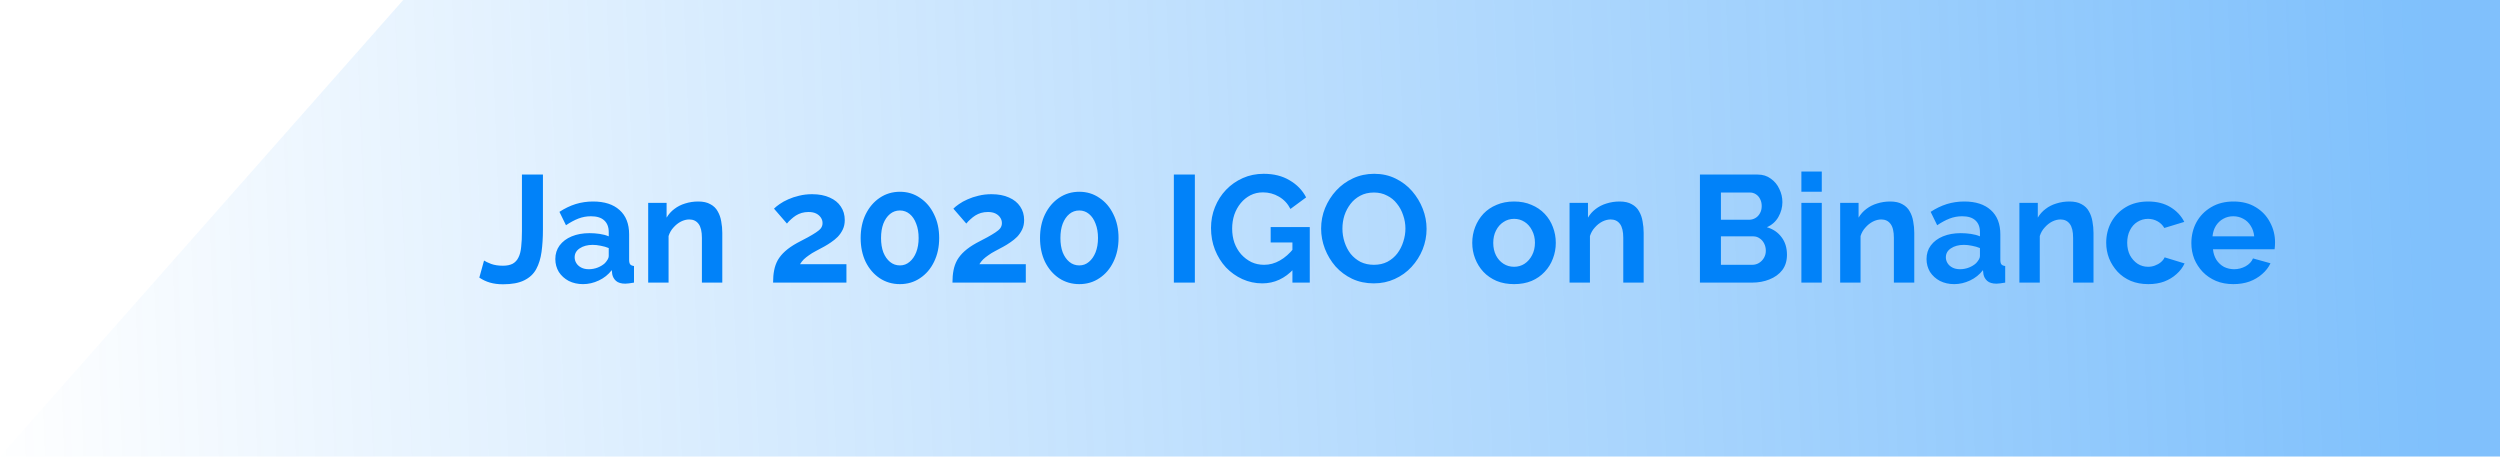
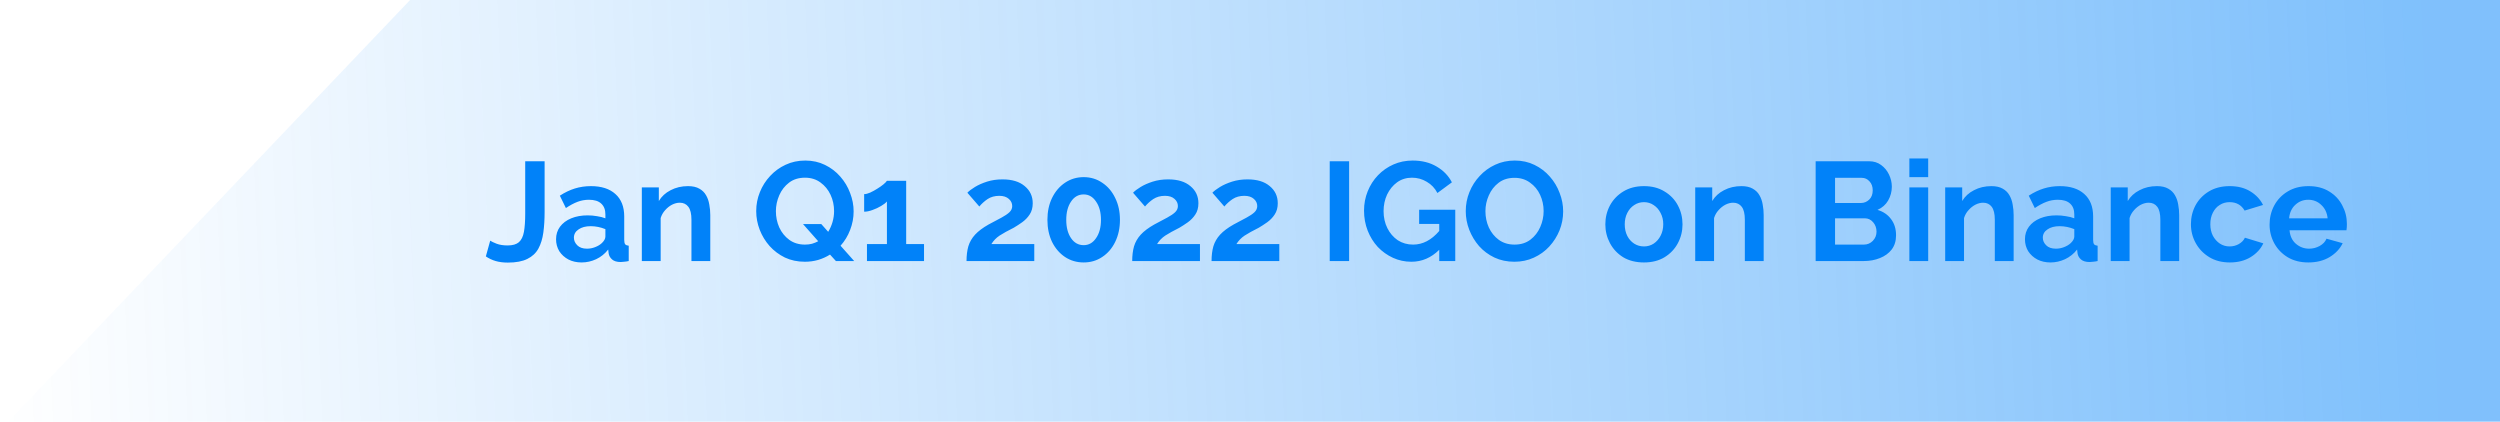
- <svg xmlns="http://www.w3.org/2000/svg" width="230" height="42" viewBox="0 0 230 42" fill="none">
-   <path d="M37.097 0H230V42H0L37.097 0Z" fill="url(#paint0_linear_18_15)" fill-opacity="0.5" />
-   <path d="M44.532 23.97C44.653 24.054 44.868 24.157 45.176 24.278C45.484 24.39 45.848 24.446 46.268 24.446C46.632 24.446 46.931 24.385 47.164 24.264C47.397 24.133 47.575 23.942 47.696 23.69C47.827 23.438 47.911 23.111 47.948 22.71C47.995 22.309 48.018 21.828 48.018 21.268V16.06H49.95V21.114C49.95 21.861 49.908 22.542 49.824 23.158C49.74 23.774 49.577 24.306 49.334 24.754C49.091 25.202 48.723 25.547 48.228 25.79C47.743 26.033 47.094 26.154 46.282 26.154C45.834 26.154 45.433 26.103 45.078 26C44.723 25.897 44.397 25.743 44.098 25.538L44.532 23.97ZM51.09 23.83C51.09 23.354 51.221 22.939 51.482 22.584C51.753 22.22 52.126 21.94 52.602 21.744C53.078 21.548 53.624 21.45 54.24 21.45C54.548 21.45 54.861 21.473 55.178 21.52C55.496 21.567 55.771 21.641 56.004 21.744V21.352C56.004 20.885 55.864 20.526 55.584 20.274C55.314 20.022 54.908 19.896 54.366 19.896C53.965 19.896 53.582 19.966 53.218 20.106C52.854 20.246 52.472 20.451 52.07 20.722L51.468 19.49C51.954 19.173 52.448 18.935 52.952 18.776C53.466 18.617 54.002 18.538 54.562 18.538C55.608 18.538 56.42 18.799 56.998 19.322C57.586 19.845 57.88 20.591 57.88 21.562V23.9C57.88 24.096 57.913 24.236 57.978 24.32C58.053 24.404 58.17 24.455 58.328 24.474V26C58.16 26.028 58.006 26.051 57.866 26.07C57.736 26.089 57.624 26.098 57.53 26.098C57.157 26.098 56.872 26.014 56.676 25.846C56.49 25.678 56.373 25.473 56.326 25.23L56.284 24.852C55.967 25.263 55.57 25.58 55.094 25.804C54.618 26.028 54.133 26.14 53.638 26.14C53.153 26.14 52.714 26.042 52.322 25.846C51.94 25.641 51.636 25.365 51.412 25.02C51.198 24.665 51.09 24.269 51.09 23.83ZM55.654 24.208C55.757 24.096 55.841 23.984 55.906 23.872C55.972 23.76 56.004 23.657 56.004 23.564V22.822C55.78 22.729 55.538 22.659 55.276 22.612C55.015 22.556 54.768 22.528 54.534 22.528C54.049 22.528 53.648 22.635 53.33 22.85C53.022 23.055 52.868 23.331 52.868 23.676C52.868 23.863 52.92 24.04 53.022 24.208C53.125 24.376 53.274 24.511 53.47 24.614C53.666 24.717 53.9 24.768 54.17 24.768C54.45 24.768 54.726 24.717 54.996 24.614C55.267 24.502 55.486 24.367 55.654 24.208ZM66.451 26H64.575V21.884C64.575 21.296 64.473 20.867 64.267 20.596C64.062 20.325 63.777 20.19 63.413 20.19C63.161 20.19 62.905 20.255 62.643 20.386C62.391 20.517 62.163 20.699 61.957 20.932C61.752 21.156 61.603 21.417 61.509 21.716V26H59.633V18.664H61.327V20.022C61.514 19.705 61.752 19.439 62.041 19.224C62.331 19 62.662 18.832 63.035 18.72C63.418 18.599 63.819 18.538 64.239 18.538C64.697 18.538 65.07 18.622 65.359 18.79C65.658 18.949 65.882 19.168 66.031 19.448C66.19 19.719 66.297 20.027 66.353 20.372C66.419 20.717 66.451 21.067 66.451 21.422V26ZM71.124 26C71.124 25.58 71.156 25.202 71.222 24.866C71.287 24.53 71.399 24.217 71.558 23.928C71.726 23.639 71.95 23.368 72.23 23.116C72.519 22.855 72.883 22.603 73.322 22.36C73.704 22.155 74.04 21.977 74.33 21.828C74.619 21.669 74.862 21.525 75.058 21.394C75.263 21.263 75.417 21.133 75.52 21.002C75.623 20.862 75.674 20.703 75.674 20.526C75.674 20.339 75.623 20.171 75.52 20.022C75.417 19.863 75.272 19.737 75.086 19.644C74.899 19.551 74.666 19.504 74.386 19.504C74.162 19.504 73.952 19.532 73.756 19.588C73.569 19.644 73.392 19.723 73.224 19.826C73.065 19.929 72.916 20.045 72.776 20.176C72.636 20.297 72.51 20.428 72.398 20.568L71.208 19.196C71.338 19.065 71.511 18.925 71.726 18.776C71.95 18.617 72.211 18.473 72.51 18.342C72.818 18.202 73.154 18.09 73.518 18.006C73.891 17.913 74.288 17.866 74.708 17.866C75.343 17.866 75.884 17.969 76.332 18.174C76.78 18.37 77.121 18.645 77.354 19C77.597 19.355 77.718 19.77 77.718 20.246C77.718 20.573 77.657 20.862 77.536 21.114C77.415 21.366 77.26 21.59 77.074 21.786C76.887 21.973 76.682 22.141 76.458 22.29C76.243 22.439 76.033 22.57 75.828 22.682C75.538 22.831 75.277 22.971 75.044 23.102C74.811 23.223 74.605 23.349 74.428 23.48C74.251 23.601 74.092 23.727 73.952 23.858C73.821 23.989 73.704 24.138 73.602 24.306H77.872V26H71.124ZM86.404 21.898C86.404 22.719 86.246 23.452 85.928 24.096C85.62 24.731 85.191 25.23 84.64 25.594C84.099 25.958 83.483 26.14 82.792 26.14C82.102 26.14 81.481 25.958 80.93 25.594C80.389 25.23 79.96 24.731 79.642 24.096C79.334 23.452 79.18 22.719 79.18 21.898C79.18 21.077 79.334 20.349 79.642 19.714C79.96 19.07 80.389 18.566 80.93 18.202C81.481 17.829 82.102 17.642 82.792 17.642C83.483 17.642 84.099 17.829 84.64 18.202C85.191 18.566 85.62 19.07 85.928 19.714C86.246 20.349 86.404 21.077 86.404 21.898ZM84.514 21.898C84.514 21.394 84.439 20.955 84.29 20.582C84.15 20.199 83.95 19.901 83.688 19.686C83.427 19.471 83.128 19.364 82.792 19.364C82.447 19.364 82.144 19.471 81.882 19.686C81.621 19.901 81.415 20.199 81.266 20.582C81.126 20.955 81.056 21.394 81.056 21.898C81.056 22.402 81.126 22.841 81.266 23.214C81.415 23.587 81.621 23.881 81.882 24.096C82.144 24.311 82.447 24.418 82.792 24.418C83.128 24.418 83.422 24.311 83.674 24.096C83.936 23.881 84.141 23.587 84.29 23.214C84.439 22.831 84.514 22.393 84.514 21.898ZM87.626 26C87.626 25.58 87.658 25.202 87.724 24.866C87.789 24.53 87.901 24.217 88.06 23.928C88.228 23.639 88.452 23.368 88.732 23.116C89.021 22.855 89.385 22.603 89.824 22.36C90.206 22.155 90.542 21.977 90.832 21.828C91.121 21.669 91.364 21.525 91.56 21.394C91.765 21.263 91.919 21.133 92.022 21.002C92.124 20.862 92.176 20.703 92.176 20.526C92.176 20.339 92.124 20.171 92.022 20.022C91.919 19.863 91.774 19.737 91.588 19.644C91.401 19.551 91.168 19.504 90.888 19.504C90.664 19.504 90.454 19.532 90.258 19.588C90.071 19.644 89.894 19.723 89.726 19.826C89.567 19.929 89.418 20.045 89.278 20.176C89.138 20.297 89.012 20.428 88.9 20.568L87.71 19.196C87.84 19.065 88.013 18.925 88.228 18.776C88.452 18.617 88.713 18.473 89.012 18.342C89.32 18.202 89.656 18.09 90.02 18.006C90.393 17.913 90.79 17.866 91.21 17.866C91.844 17.866 92.386 17.969 92.834 18.174C93.282 18.37 93.622 18.645 93.856 19C94.098 19.355 94.22 19.77 94.22 20.246C94.22 20.573 94.159 20.862 94.038 21.114C93.916 21.366 93.762 21.59 93.576 21.786C93.389 21.973 93.184 22.141 92.96 22.29C92.745 22.439 92.535 22.57 92.33 22.682C92.04 22.831 91.779 22.971 91.546 23.102C91.312 23.223 91.107 23.349 90.93 23.48C90.752 23.601 90.594 23.727 90.454 23.858C90.323 23.989 90.206 24.138 90.104 24.306H94.374V26H87.626ZM102.906 21.898C102.906 22.719 102.747 23.452 102.43 24.096C102.122 24.731 101.693 25.23 101.142 25.594C100.601 25.958 99.985 26.14 99.294 26.14C98.603 26.14 97.983 25.958 97.432 25.594C96.891 25.23 96.461 24.731 96.144 24.096C95.836 23.452 95.682 22.719 95.682 21.898C95.682 21.077 95.836 20.349 96.144 19.714C96.461 19.07 96.891 18.566 97.432 18.202C97.983 17.829 98.603 17.642 99.294 17.642C99.985 17.642 100.601 17.829 101.142 18.202C101.693 18.566 102.122 19.07 102.43 19.714C102.747 20.349 102.906 21.077 102.906 21.898ZM101.016 21.898C101.016 21.394 100.941 20.955 100.792 20.582C100.652 20.199 100.451 19.901 100.19 19.686C99.929 19.471 99.63 19.364 99.294 19.364C98.949 19.364 98.645 19.471 98.384 19.686C98.123 19.901 97.917 20.199 97.768 20.582C97.628 20.955 97.558 21.394 97.558 21.898C97.558 22.402 97.628 22.841 97.768 23.214C97.917 23.587 98.123 23.881 98.384 24.096C98.645 24.311 98.949 24.418 99.294 24.418C99.63 24.418 99.924 24.311 100.176 24.096C100.437 23.881 100.643 23.587 100.792 23.214C100.941 22.831 101.016 22.393 101.016 21.898ZM107.995 26V16.06H109.927V26H107.995ZM116.131 26.07C115.487 26.07 114.876 25.939 114.297 25.678C113.728 25.417 113.224 25.057 112.785 24.6C112.356 24.133 112.02 23.592 111.777 22.976C111.534 22.36 111.413 21.693 111.413 20.974C111.413 20.293 111.534 19.653 111.777 19.056C112.02 18.449 112.36 17.917 112.799 17.46C113.238 17.003 113.751 16.643 114.339 16.382C114.927 16.121 115.566 15.99 116.257 15.99C117.19 15.99 117.988 16.191 118.651 16.592C119.323 16.984 119.827 17.507 120.163 18.16L118.721 19.224C118.469 18.729 118.114 18.351 117.657 18.09C117.209 17.829 116.719 17.698 116.187 17.698C115.767 17.698 115.384 17.787 115.039 17.964C114.694 18.141 114.395 18.384 114.143 18.692C113.891 19 113.695 19.355 113.555 19.756C113.424 20.157 113.359 20.582 113.359 21.03C113.359 21.506 113.429 21.945 113.569 22.346C113.718 22.747 113.924 23.097 114.185 23.396C114.456 23.695 114.768 23.933 115.123 24.11C115.478 24.278 115.87 24.362 116.299 24.362C116.803 24.362 117.284 24.231 117.741 23.97C118.208 23.709 118.642 23.326 119.043 22.822V24.726C118.212 25.622 117.242 26.07 116.131 26.07ZM118.903 22.304H116.901V20.89H120.499V26H118.903V22.304ZM126.387 26.07C125.659 26.07 124.997 25.93 124.399 25.65C123.811 25.37 123.303 24.992 122.873 24.516C122.453 24.031 122.127 23.489 121.893 22.892C121.66 22.285 121.543 21.665 121.543 21.03C121.543 20.367 121.665 19.737 121.907 19.14C122.159 18.533 122.5 17.997 122.929 17.53C123.368 17.054 123.881 16.681 124.469 16.41C125.067 16.13 125.72 15.99 126.429 15.99C127.148 15.99 127.801 16.135 128.389 16.424C128.987 16.713 129.495 17.101 129.915 17.586C130.335 18.071 130.662 18.613 130.895 19.21C131.129 19.807 131.245 20.423 131.245 21.058C131.245 21.711 131.124 22.341 130.881 22.948C130.639 23.545 130.298 24.082 129.859 24.558C129.43 25.025 128.917 25.393 128.319 25.664C127.731 25.935 127.087 26.07 126.387 26.07ZM123.503 21.03C123.503 21.459 123.569 21.875 123.699 22.276C123.83 22.677 124.017 23.037 124.259 23.354C124.511 23.662 124.815 23.909 125.169 24.096C125.533 24.273 125.944 24.362 126.401 24.362C126.868 24.362 127.283 24.269 127.647 24.082C128.011 23.886 128.315 23.629 128.557 23.312C128.8 22.985 128.982 22.626 129.103 22.234C129.234 21.833 129.299 21.431 129.299 21.03C129.299 20.601 129.229 20.19 129.089 19.798C128.959 19.397 128.767 19.042 128.515 18.734C128.273 18.417 127.969 18.169 127.605 17.992C127.251 17.805 126.849 17.712 126.401 17.712C125.925 17.712 125.505 17.81 125.141 18.006C124.787 18.193 124.488 18.445 124.245 18.762C124.003 19.079 123.816 19.434 123.685 19.826C123.564 20.218 123.503 20.619 123.503 21.03ZM139.297 26.14C138.699 26.14 138.163 26.042 137.687 25.846C137.211 25.641 136.805 25.361 136.469 25.006C136.142 24.651 135.89 24.245 135.713 23.788C135.535 23.331 135.447 22.85 135.447 22.346C135.447 21.833 135.535 21.347 135.713 20.89C135.89 20.433 136.142 20.027 136.469 19.672C136.805 19.317 137.211 19.042 137.687 18.846C138.163 18.641 138.699 18.538 139.297 18.538C139.894 18.538 140.426 18.641 140.893 18.846C141.369 19.042 141.775 19.317 142.111 19.672C142.447 20.027 142.699 20.433 142.867 20.89C143.044 21.347 143.133 21.833 143.133 22.346C143.133 22.85 143.044 23.331 142.867 23.788C142.699 24.245 142.447 24.651 142.111 25.006C141.784 25.361 141.383 25.641 140.907 25.846C140.431 26.042 139.894 26.14 139.297 26.14ZM137.379 22.346C137.379 22.775 137.463 23.158 137.631 23.494C137.799 23.821 138.027 24.077 138.317 24.264C138.606 24.451 138.933 24.544 139.297 24.544C139.651 24.544 139.973 24.451 140.263 24.264C140.552 24.068 140.781 23.807 140.949 23.48C141.126 23.144 141.215 22.761 141.215 22.332C141.215 21.912 141.126 21.534 140.949 21.198C140.781 20.862 140.552 20.601 140.263 20.414C139.973 20.227 139.651 20.134 139.297 20.134C138.933 20.134 138.606 20.232 138.317 20.428C138.027 20.615 137.799 20.876 137.631 21.212C137.463 21.539 137.379 21.917 137.379 22.346ZM151.217 26H149.341V21.884C149.341 21.296 149.238 20.867 149.033 20.596C148.828 20.325 148.543 20.19 148.179 20.19C147.927 20.19 147.67 20.255 147.409 20.386C147.157 20.517 146.928 20.699 146.723 20.932C146.518 21.156 146.368 21.417 146.275 21.716V26H144.399V18.664H146.093V20.022C146.28 19.705 146.518 19.439 146.807 19.224C147.096 19 147.428 18.832 147.801 18.72C148.184 18.599 148.585 18.538 149.005 18.538C149.462 18.538 149.836 18.622 150.125 18.79C150.424 18.949 150.648 19.168 150.797 19.448C150.956 19.719 151.063 20.027 151.119 20.372C151.184 20.717 151.217 21.067 151.217 21.422V26ZM164.401 23.438C164.401 23.998 164.257 24.469 163.967 24.852C163.678 25.225 163.286 25.51 162.791 25.706C162.306 25.902 161.774 26 161.195 26H156.393V16.06H161.713C162.18 16.06 162.581 16.186 162.917 16.438C163.263 16.681 163.524 16.998 163.701 17.39C163.888 17.773 163.981 18.174 163.981 18.594C163.981 19.07 163.86 19.523 163.617 19.952C163.375 20.381 163.02 20.699 162.553 20.904C163.123 21.072 163.571 21.375 163.897 21.814C164.233 22.253 164.401 22.794 164.401 23.438ZM162.455 23.074C162.455 22.822 162.404 22.598 162.301 22.402C162.199 22.197 162.059 22.038 161.881 21.926C161.713 21.805 161.517 21.744 161.293 21.744H158.325V24.362H161.195C161.429 24.362 161.639 24.306 161.825 24.194C162.021 24.073 162.175 23.914 162.287 23.718C162.399 23.522 162.455 23.307 162.455 23.074ZM158.325 17.712V20.218H160.901C161.116 20.218 161.312 20.167 161.489 20.064C161.667 19.961 161.807 19.817 161.909 19.63C162.021 19.443 162.077 19.219 162.077 18.958C162.077 18.706 162.026 18.487 161.923 18.3C161.83 18.113 161.699 17.969 161.531 17.866C161.373 17.763 161.191 17.712 160.985 17.712H158.325ZM165.727 26V18.664H167.603V26H165.727ZM165.727 17.642V15.78H167.603V17.642H165.727ZM176.113 26H174.237V21.884C174.237 21.296 174.135 20.867 173.929 20.596C173.724 20.325 173.439 20.19 173.075 20.19C172.823 20.19 172.567 20.255 172.305 20.386C172.053 20.517 171.825 20.699 171.619 20.932C171.414 21.156 171.265 21.417 171.171 21.716V26H169.295V18.664H170.989V20.022C171.176 19.705 171.414 19.439 171.703 19.224C171.993 19 172.324 18.832 172.697 18.72C173.08 18.599 173.481 18.538 173.901 18.538C174.359 18.538 174.732 18.622 175.021 18.79C175.32 18.949 175.544 19.168 175.693 19.448C175.852 19.719 175.959 20.027 176.015 20.372C176.081 20.717 176.113 21.067 176.113 21.422V26ZM177.241 23.83C177.241 23.354 177.371 22.939 177.633 22.584C177.903 22.22 178.277 21.94 178.753 21.744C179.229 21.548 179.775 21.45 180.391 21.45C180.699 21.45 181.011 21.473 181.329 21.52C181.646 21.567 181.921 21.641 182.155 21.744V21.352C182.155 20.885 182.015 20.526 181.735 20.274C181.464 20.022 181.058 19.896 180.517 19.896C180.115 19.896 179.733 19.966 179.369 20.106C179.005 20.246 178.622 20.451 178.221 20.722L177.619 19.49C178.104 19.173 178.599 18.935 179.103 18.776C179.616 18.617 180.153 18.538 180.713 18.538C181.758 18.538 182.57 18.799 183.149 19.322C183.737 19.845 184.031 20.591 184.031 21.562V23.9C184.031 24.096 184.063 24.236 184.129 24.32C184.203 24.404 184.32 24.455 184.479 24.474V26C184.311 26.028 184.157 26.051 184.017 26.07C183.886 26.089 183.774 26.098 183.681 26.098C183.307 26.098 183.023 26.014 182.827 25.846C182.64 25.678 182.523 25.473 182.477 25.23L182.435 24.852C182.117 25.263 181.721 25.58 181.245 25.804C180.769 26.028 180.283 26.14 179.789 26.14C179.303 26.14 178.865 26.042 178.473 25.846C178.09 25.641 177.787 25.365 177.563 25.02C177.348 24.665 177.241 24.269 177.241 23.83ZM181.805 24.208C181.907 24.096 181.991 23.984 182.057 23.872C182.122 23.76 182.155 23.657 182.155 23.564V22.822C181.931 22.729 181.688 22.659 181.427 22.612C181.165 22.556 180.918 22.528 180.685 22.528C180.199 22.528 179.798 22.635 179.481 22.85C179.173 23.055 179.019 23.331 179.019 23.676C179.019 23.863 179.07 24.04 179.173 24.208C179.275 24.376 179.425 24.511 179.621 24.614C179.817 24.717 180.05 24.768 180.321 24.768C180.601 24.768 180.876 24.717 181.147 24.614C181.417 24.502 181.637 24.367 181.805 24.208ZM192.602 26H190.726V21.884C190.726 21.296 190.623 20.867 190.418 20.596C190.212 20.325 189.928 20.19 189.564 20.19C189.312 20.19 189.055 20.255 188.794 20.386C188.542 20.517 188.313 20.699 188.108 20.932C187.902 21.156 187.753 21.417 187.66 21.716V26H185.784V18.664H187.478V20.022C187.664 19.705 187.902 19.439 188.192 19.224C188.481 19 188.812 18.832 189.186 18.72C189.568 18.599 189.97 18.538 190.39 18.538C190.847 18.538 191.22 18.622 191.51 18.79C191.808 18.949 192.032 19.168 192.182 19.448C192.34 19.719 192.448 20.027 192.504 20.372C192.569 20.717 192.602 21.067 192.602 21.422V26ZM197.649 26.14C197.052 26.14 196.515 26.042 196.039 25.846C195.563 25.641 195.157 25.361 194.821 25.006C194.485 24.642 194.224 24.231 194.037 23.774C193.86 23.317 193.771 22.836 193.771 22.332C193.771 21.641 193.925 21.011 194.233 20.442C194.55 19.863 194.998 19.401 195.577 19.056C196.156 18.711 196.842 18.538 197.635 18.538C198.428 18.538 199.11 18.711 199.679 19.056C200.248 19.401 200.673 19.854 200.953 20.414L199.119 20.974C198.96 20.703 198.75 20.498 198.489 20.358C198.228 20.209 197.938 20.134 197.621 20.134C197.266 20.134 196.94 20.227 196.641 20.414C196.352 20.591 196.123 20.848 195.955 21.184C195.787 21.511 195.703 21.893 195.703 22.332C195.703 22.761 195.787 23.144 195.955 23.48C196.132 23.807 196.366 24.068 196.655 24.264C196.944 24.451 197.266 24.544 197.621 24.544C197.845 24.544 198.055 24.507 198.251 24.432C198.456 24.357 198.638 24.255 198.797 24.124C198.956 23.993 199.072 23.844 199.147 23.676L200.981 24.236C200.813 24.6 200.566 24.927 200.239 25.216C199.922 25.505 199.544 25.734 199.105 25.902C198.676 26.061 198.19 26.14 197.649 26.14ZM205.469 26.14C204.881 26.14 204.349 26.042 203.873 25.846C203.397 25.641 202.991 25.365 202.655 25.02C202.319 24.665 202.058 24.264 201.871 23.816C201.694 23.359 201.605 22.878 201.605 22.374C201.605 21.674 201.759 21.035 202.067 20.456C202.384 19.877 202.832 19.415 203.411 19.07C203.999 18.715 204.69 18.538 205.483 18.538C206.286 18.538 206.972 18.715 207.541 19.07C208.11 19.415 208.544 19.877 208.843 20.456C209.151 21.025 209.305 21.641 209.305 22.304C209.305 22.416 209.3 22.533 209.291 22.654C209.282 22.766 209.272 22.859 209.263 22.934H203.593C203.63 23.307 203.738 23.634 203.915 23.914C204.102 24.194 204.335 24.409 204.615 24.558C204.904 24.698 205.212 24.768 205.539 24.768C205.912 24.768 206.262 24.679 206.589 24.502C206.925 24.315 207.154 24.073 207.275 23.774L208.885 24.222C208.708 24.595 208.451 24.927 208.115 25.216C207.788 25.505 207.401 25.734 206.953 25.902C206.505 26.061 206.01 26.14 205.469 26.14ZM203.551 21.744H207.387C207.35 21.371 207.242 21.049 207.065 20.778C206.897 20.498 206.673 20.283 206.393 20.134C206.113 19.975 205.8 19.896 205.455 19.896C205.119 19.896 204.811 19.975 204.531 20.134C204.26 20.283 204.036 20.498 203.859 20.778C203.691 21.049 203.588 21.371 203.551 21.744Z" fill="#0182F9" />
+ <svg xmlns="http://www.w3.org/2000/svg" width="249" height="42" viewBox="0 0 249 42" fill="none">
+   <path d="M40.844 0H249V42H0.814L40.844 0Z" fill="url(#paint0_linear_18_15)" fill-opacity="0.5" />
+   <path d="M48.825 23.97C48.946 24.054 49.161 24.157 49.469 24.278C49.777 24.39 50.141 24.446 50.561 24.446C51.056 24.446 51.429 24.339 51.681 24.124C51.933 23.9 52.101 23.555 52.185 23.088C52.269 22.621 52.311 22.015 52.311 21.268V16.06H54.243V21.114C54.243 21.861 54.201 22.542 54.117 23.158C54.033 23.774 53.87 24.306 53.627 24.754C53.384 25.202 53.016 25.547 52.521 25.79C52.036 26.033 51.387 26.154 50.575 26.154C50.127 26.154 49.726 26.103 49.371 26C49.016 25.897 48.69 25.743 48.391 25.538L48.825 23.97ZM55.383 23.83C55.383 23.354 55.514 22.939 55.775 22.584C56.046 22.22 56.419 21.94 56.895 21.744C57.371 21.548 57.917 21.45 58.533 21.45C58.841 21.45 59.154 21.478 59.471 21.534C59.789 21.581 60.064 21.651 60.297 21.744V21.352C60.297 20.885 60.157 20.526 59.877 20.274C59.607 20.022 59.201 19.896 58.659 19.896C58.258 19.896 57.875 19.966 57.511 20.106C57.147 20.246 56.765 20.451 56.363 20.722L55.761 19.49C56.247 19.173 56.741 18.935 57.245 18.776C57.759 18.617 58.295 18.538 58.855 18.538C59.901 18.538 60.713 18.799 61.291 19.322C61.879 19.845 62.173 20.591 62.173 21.562V23.9C62.173 24.105 62.206 24.25 62.271 24.334C62.337 24.409 62.453 24.455 62.621 24.474V26C62.453 26.037 62.299 26.061 62.159 26.07C62.029 26.089 61.917 26.098 61.823 26.098C61.45 26.098 61.165 26.014 60.969 25.846C60.773 25.678 60.657 25.473 60.619 25.23L60.577 24.852C60.251 25.272 59.849 25.594 59.373 25.818C58.907 26.033 58.426 26.14 57.931 26.14C57.437 26.14 56.998 26.042 56.615 25.846C56.233 25.641 55.929 25.365 55.705 25.02C55.491 24.665 55.383 24.269 55.383 23.83ZM59.947 24.208C60.181 23.984 60.297 23.769 60.297 23.564V22.822C59.812 22.626 59.322 22.528 58.827 22.528C58.333 22.528 57.931 22.635 57.623 22.85C57.315 23.055 57.161 23.331 57.161 23.676C57.161 23.956 57.273 24.208 57.497 24.432C57.721 24.656 58.043 24.768 58.463 24.768C58.743 24.768 59.014 24.717 59.275 24.614C59.546 24.511 59.77 24.376 59.947 24.208ZM70.744 26H68.868V21.884C68.868 21.296 68.766 20.867 68.56 20.596C68.355 20.325 68.07 20.19 67.706 20.19C67.454 20.19 67.198 20.255 66.936 20.386C66.684 20.517 66.456 20.699 66.25 20.932C66.045 21.156 65.896 21.417 65.802 21.716V26H63.926V18.664H65.62V20.022C65.891 19.565 66.283 19.205 66.796 18.944C67.31 18.673 67.888 18.538 68.532 18.538C68.99 18.538 69.363 18.622 69.652 18.79C69.942 18.949 70.166 19.168 70.324 19.448C70.483 19.719 70.59 20.027 70.646 20.372C70.712 20.717 70.744 21.067 70.744 21.422V26ZM80.163 26.07C79.435 26.07 78.772 25.93 78.175 25.65C77.587 25.361 77.078 24.978 76.649 24.502C76.229 24.026 75.902 23.489 75.669 22.892C75.436 22.285 75.319 21.665 75.319 21.03C75.319 20.367 75.44 19.737 75.683 19.14C75.925 18.533 76.266 17.997 76.705 17.53C77.144 17.054 77.657 16.681 78.245 16.41C78.842 16.13 79.496 15.99 80.205 15.99C80.924 15.99 81.577 16.135 82.165 16.424C82.762 16.713 83.271 17.101 83.691 17.586C84.12 18.071 84.447 18.617 84.671 19.224C84.904 19.821 85.021 20.433 85.021 21.058C85.021 21.693 84.904 22.309 84.671 22.906C84.447 23.494 84.129 24.017 83.719 24.474L85.077 26H83.257L82.669 25.356C82.314 25.58 81.922 25.757 81.493 25.888C81.073 26.009 80.629 26.07 80.163 26.07ZM80.177 24.362C80.429 24.362 80.662 24.334 80.877 24.278C81.101 24.213 81.306 24.129 81.493 24.026L79.981 22.318H81.801L82.487 23.088C82.674 22.789 82.818 22.463 82.921 22.108C83.023 21.753 83.075 21.394 83.075 21.03C83.075 20.451 82.958 19.91 82.725 19.406C82.492 18.902 82.156 18.491 81.717 18.174C81.287 17.857 80.774 17.698 80.177 17.698C79.552 17.698 79.024 17.861 78.595 18.188C78.165 18.515 77.839 18.935 77.615 19.448C77.391 19.961 77.279 20.489 77.279 21.03C77.279 21.609 77.391 22.15 77.615 22.654C77.848 23.158 78.18 23.569 78.609 23.886C79.047 24.203 79.57 24.362 80.177 24.362ZM92.033 24.306V26H86.349V24.306H88.337V20.064C88.225 20.204 88.034 20.353 87.763 20.512C87.502 20.671 87.213 20.806 86.895 20.918C86.587 21.03 86.312 21.086 86.069 21.086V19.336C86.237 19.336 86.438 19.285 86.671 19.182C86.914 19.07 87.152 18.939 87.385 18.79C87.628 18.641 87.833 18.496 88.001 18.356C88.178 18.207 88.29 18.09 88.337 18.006H90.255V24.306H92.033ZM96.266 26C96.266 25.449 96.327 24.959 96.448 24.53C96.579 24.101 96.803 23.713 97.12 23.368C97.438 23.023 97.886 22.687 98.464 22.36C98.978 22.089 99.407 21.861 99.752 21.674C100.098 21.487 100.359 21.31 100.536 21.142C100.723 20.965 100.816 20.759 100.816 20.526C100.816 20.246 100.704 20.008 100.48 19.812C100.256 19.607 99.939 19.504 99.528 19.504C99.08 19.504 98.693 19.611 98.366 19.826C98.049 20.041 97.774 20.288 97.54 20.568L96.35 19.196C96.518 19.019 96.77 18.827 97.106 18.622C97.442 18.417 97.844 18.239 98.31 18.09C98.777 17.941 99.29 17.866 99.85 17.866C100.802 17.866 101.54 18.09 102.062 18.538C102.594 18.977 102.86 19.546 102.86 20.246C102.86 20.685 102.758 21.058 102.552 21.366C102.356 21.665 102.109 21.921 101.81 22.136C101.521 22.341 101.241 22.523 100.97 22.682C100.373 22.981 99.902 23.242 99.556 23.466C99.22 23.69 98.95 23.97 98.744 24.306H103.014V26H96.266ZM111.547 21.898C111.547 22.719 111.388 23.452 111.071 24.096C110.763 24.731 110.333 25.23 109.783 25.594C109.241 25.958 108.625 26.14 107.935 26.14C107.244 26.14 106.623 25.958 106.073 25.594C105.531 25.23 105.102 24.731 104.785 24.096C104.477 23.452 104.323 22.719 104.323 21.898C104.323 21.077 104.477 20.349 104.785 19.714C105.102 19.07 105.531 18.566 106.073 18.202C106.623 17.829 107.244 17.642 107.935 17.642C108.625 17.642 109.241 17.829 109.783 18.202C110.333 18.566 110.763 19.07 111.071 19.714C111.388 20.349 111.547 21.077 111.547 21.898ZM109.657 21.898C109.657 21.151 109.493 20.545 109.167 20.078C108.849 19.602 108.439 19.364 107.935 19.364C107.412 19.364 106.992 19.602 106.675 20.078C106.357 20.545 106.199 21.151 106.199 21.898C106.199 22.645 106.357 23.251 106.675 23.718C106.992 24.185 107.412 24.418 107.935 24.418C108.439 24.418 108.849 24.185 109.167 23.718C109.493 23.251 109.657 22.645 109.657 21.898ZM112.768 26C112.768 25.449 112.829 24.959 112.95 24.53C113.081 24.101 113.305 23.713 113.622 23.368C113.94 23.023 114.388 22.687 114.966 22.36C115.48 22.089 115.909 21.861 116.254 21.674C116.6 21.487 116.861 21.31 117.038 21.142C117.225 20.965 117.318 20.759 117.318 20.526C117.318 20.246 117.206 20.008 116.982 19.812C116.758 19.607 116.441 19.504 116.03 19.504C115.582 19.504 115.195 19.611 114.868 19.826C114.551 20.041 114.276 20.288 114.042 20.568L112.852 19.196C113.02 19.019 113.272 18.827 113.608 18.622C113.944 18.417 114.346 18.239 114.812 18.09C115.279 17.941 115.792 17.866 116.352 17.866C117.304 17.866 118.042 18.09 118.564 18.538C119.096 18.977 119.362 19.546 119.362 20.246C119.362 20.685 119.26 21.058 119.054 21.366C118.858 21.665 118.611 21.921 118.312 22.136C118.023 22.341 117.743 22.523 117.472 22.682C116.875 22.981 116.404 23.242 116.058 23.466C115.722 23.69 115.452 23.97 115.246 24.306H119.516V26H112.768ZM120.671 26C120.671 25.449 120.731 24.959 120.853 24.53C120.983 24.101 121.207 23.713 121.525 23.368C121.842 23.023 122.29 22.687 122.869 22.36C123.382 22.089 123.811 21.861 124.157 21.674C124.502 21.487 124.763 21.31 124.941 21.142C125.127 20.965 125.221 20.759 125.221 20.526C125.221 20.246 125.109 20.008 124.885 19.812C124.661 19.607 124.343 19.504 123.933 19.504C123.485 19.504 123.097 19.611 122.771 19.826C122.453 20.041 122.178 20.288 121.945 20.568L120.755 19.196C120.923 19.019 121.175 18.827 121.511 18.622C121.847 18.417 122.248 18.239 122.715 18.09C123.181 17.941 123.695 17.866 124.255 17.866C125.207 17.866 125.944 18.09 126.467 18.538C126.999 18.977 127.265 19.546 127.265 20.246C127.265 20.685 127.162 21.058 126.957 21.366C126.761 21.665 126.513 21.921 126.215 22.136C125.925 22.341 125.645 22.523 125.375 22.682C124.777 22.981 124.306 23.242 123.961 23.466C123.625 23.69 123.354 23.97 123.149 24.306H127.419V26H120.671ZM132.44 26V16.06H134.372V26H132.44ZM140.576 26.07C139.923 26.07 139.312 25.939 138.742 25.678C138.173 25.417 137.669 25.057 137.23 24.6C136.801 24.133 136.465 23.592 136.222 22.976C135.98 22.36 135.858 21.693 135.858 20.974C135.858 20.293 135.98 19.653 136.222 19.056C136.465 18.449 136.806 17.917 137.244 17.46C137.683 17.003 138.196 16.643 138.784 16.382C139.372 16.121 140.012 15.99 140.702 15.99C141.626 15.99 142.424 16.191 143.096 16.592C143.768 16.984 144.272 17.507 144.608 18.16L143.166 19.224C142.914 18.739 142.56 18.365 142.102 18.104C141.654 17.833 141.164 17.698 140.632 17.698C140.072 17.698 139.578 17.852 139.148 18.16C138.728 18.468 138.397 18.874 138.154 19.378C137.921 19.882 137.804 20.433 137.804 21.03C137.804 21.655 137.93 22.22 138.182 22.724C138.434 23.228 138.78 23.629 139.218 23.928C139.666 24.217 140.175 24.362 140.744 24.362C141.706 24.362 142.574 23.909 143.348 23.004V22.304H141.346V20.89H144.944V26H143.348V24.88C142.546 25.673 141.622 26.07 140.576 26.07ZM150.833 26.07C150.105 26.07 149.442 25.93 148.845 25.65C148.257 25.37 147.748 24.992 147.319 24.516C146.899 24.031 146.572 23.489 146.339 22.892C146.105 22.285 145.989 21.665 145.989 21.03C145.989 20.367 146.11 19.737 146.353 19.14C146.595 18.533 146.936 17.997 147.375 17.53C147.813 17.054 148.327 16.681 148.915 16.41C149.512 16.13 150.165 15.99 150.875 15.99C151.593 15.99 152.247 16.135 152.835 16.424C153.432 16.713 153.941 17.101 154.361 17.586C154.79 18.071 155.117 18.617 155.341 19.224C155.574 19.821 155.691 20.433 155.691 21.058C155.691 21.711 155.569 22.341 155.327 22.948C155.084 23.545 154.743 24.082 154.305 24.558C153.875 25.025 153.362 25.393 152.765 25.664C152.177 25.935 151.533 26.07 150.833 26.07ZM147.949 21.03C147.949 21.609 148.061 22.15 148.285 22.654C148.518 23.158 148.849 23.569 149.279 23.886C149.717 24.203 150.24 24.362 150.847 24.362C151.472 24.362 151.999 24.199 152.429 23.872C152.858 23.545 153.185 23.125 153.409 22.612C153.633 22.099 153.745 21.571 153.745 21.03C153.745 20.451 153.628 19.91 153.395 19.406C153.161 18.902 152.825 18.496 152.387 18.188C151.957 17.871 151.444 17.712 150.847 17.712C150.221 17.712 149.694 17.875 149.265 18.202C148.835 18.529 148.509 18.949 148.285 19.462C148.061 19.966 147.949 20.489 147.949 21.03ZM163.742 26.14C162.939 26.14 162.249 25.967 161.67 25.622C161.101 25.267 160.662 24.801 160.354 24.222C160.046 23.643 159.892 23.018 159.892 22.346C159.892 21.665 160.046 21.035 160.354 20.456C160.671 19.877 161.115 19.415 161.684 19.07C162.263 18.715 162.949 18.538 163.742 18.538C164.535 18.538 165.217 18.715 165.786 19.07C166.365 19.415 166.808 19.877 167.116 20.456C167.424 21.035 167.578 21.665 167.578 22.346C167.578 23.018 167.424 23.643 167.116 24.222C166.808 24.801 166.365 25.267 165.786 25.622C165.217 25.967 164.535 26.14 163.742 26.14ZM161.824 22.346C161.824 22.775 161.908 23.158 162.076 23.494C162.244 23.821 162.473 24.077 162.762 24.264C163.051 24.451 163.378 24.544 163.742 24.544C164.097 24.544 164.419 24.451 164.708 24.264C164.997 24.068 165.226 23.807 165.394 23.48C165.571 23.144 165.66 22.761 165.66 22.332C165.66 21.912 165.571 21.539 165.394 21.212C165.226 20.876 164.997 20.615 164.708 20.428C164.419 20.232 164.097 20.134 163.742 20.134C163.378 20.134 163.051 20.232 162.762 20.428C162.473 20.615 162.244 20.876 162.076 21.212C161.908 21.539 161.824 21.917 161.824 22.346ZM175.662 26H173.786V21.884C173.786 21.296 173.684 20.867 173.478 20.596C173.273 20.325 172.988 20.19 172.624 20.19C172.372 20.19 172.116 20.255 171.854 20.386C171.602 20.517 171.374 20.699 171.168 20.932C170.963 21.156 170.814 21.417 170.72 21.716V26H168.844V18.664H170.538V20.022C170.809 19.565 171.201 19.205 171.714 18.944C172.228 18.673 172.806 18.538 173.45 18.538C173.908 18.538 174.281 18.622 174.57 18.79C174.86 18.949 175.084 19.168 175.242 19.448C175.401 19.719 175.508 20.027 175.564 20.372C175.63 20.717 175.662 21.067 175.662 21.422V26ZM188.847 23.438C188.847 23.998 188.702 24.469 188.413 24.852C188.123 25.225 187.731 25.51 187.237 25.706C186.751 25.902 186.219 26 185.641 26H180.839V16.06H186.159C186.625 16.06 187.027 16.186 187.363 16.438C187.699 16.681 187.96 16.998 188.147 17.39C188.333 17.782 188.427 18.183 188.427 18.594C188.427 19.079 188.305 19.537 188.063 19.966C187.82 20.386 187.465 20.699 186.999 20.904C187.568 21.072 188.016 21.375 188.343 21.814C188.679 22.253 188.847 22.794 188.847 23.438ZM182.771 17.712V20.218H185.347C185.664 20.218 185.939 20.106 186.173 19.882C186.406 19.658 186.523 19.35 186.523 18.958C186.523 18.585 186.415 18.286 186.201 18.062C185.995 17.829 185.739 17.712 185.431 17.712H182.771ZM186.901 23.074C186.901 22.71 186.789 22.397 186.565 22.136C186.341 21.875 186.065 21.744 185.739 21.744H182.771V24.362H185.641C185.995 24.362 186.294 24.236 186.537 23.984C186.779 23.732 186.901 23.429 186.901 23.074ZM190.172 17.642V15.78H192.048V17.642H190.172ZM190.172 26V18.664H192.048V26H190.172ZM200.559 26H198.683V21.884C198.683 21.296 198.58 20.867 198.375 20.596C198.169 20.325 197.885 20.19 197.521 20.19C197.269 20.19 197.012 20.255 196.751 20.386C196.499 20.517 196.27 20.699 196.065 20.932C195.859 21.156 195.71 21.417 195.617 21.716V26H193.741V18.664H195.435V20.022C195.705 19.565 196.097 19.205 196.611 18.944C197.124 18.673 197.703 18.538 198.347 18.538C198.804 18.538 199.177 18.622 199.467 18.79C199.756 18.949 199.98 19.168 200.139 19.448C200.297 19.719 200.405 20.027 200.461 20.372C200.526 20.717 200.559 21.067 200.559 21.422V26ZM201.686 23.83C201.686 23.354 201.817 22.939 202.078 22.584C202.349 22.22 202.722 21.94 203.198 21.744C203.674 21.548 204.22 21.45 204.836 21.45C205.144 21.45 205.457 21.478 205.774 21.534C206.091 21.581 206.367 21.651 206.6 21.744V21.352C206.6 20.885 206.46 20.526 206.18 20.274C205.909 20.022 205.503 19.896 204.962 19.896C204.561 19.896 204.178 19.966 203.814 20.106C203.45 20.246 203.067 20.451 202.666 20.722L202.064 19.49C202.549 19.173 203.044 18.935 203.548 18.776C204.061 18.617 204.598 18.538 205.158 18.538C206.203 18.538 207.015 18.799 207.594 19.322C208.182 19.845 208.476 20.591 208.476 21.562V23.9C208.476 24.105 208.509 24.25 208.574 24.334C208.639 24.409 208.756 24.455 208.924 24.474V26C208.756 26.037 208.602 26.061 208.462 26.07C208.331 26.089 208.219 26.098 208.126 26.098C207.753 26.098 207.468 26.014 207.272 25.846C207.076 25.678 206.959 25.473 206.922 25.23L206.88 24.852C206.553 25.272 206.152 25.594 205.676 25.818C205.209 26.033 204.729 26.14 204.234 26.14C203.739 26.14 203.301 26.042 202.918 25.846C202.535 25.641 202.232 25.365 202.008 25.02C201.793 24.665 201.686 24.269 201.686 23.83ZM206.25 24.208C206.483 23.984 206.6 23.769 206.6 23.564V22.822C206.115 22.626 205.625 22.528 205.13 22.528C204.635 22.528 204.234 22.635 203.926 22.85C203.618 23.055 203.464 23.331 203.464 23.676C203.464 23.956 203.576 24.208 203.8 24.432C204.024 24.656 204.346 24.768 204.766 24.768C205.046 24.768 205.317 24.717 205.578 24.614C205.849 24.511 206.073 24.376 206.25 24.208ZM217.047 26H215.171V21.884C215.171 21.296 215.068 20.867 214.863 20.596C214.658 20.325 214.373 20.19 214.009 20.19C213.757 20.19 213.5 20.255 213.239 20.386C212.987 20.517 212.758 20.699 212.553 20.932C212.348 21.156 212.198 21.417 212.105 21.716V26H210.229V18.664H211.923V20.022C212.194 19.565 212.586 19.205 213.099 18.944C213.612 18.673 214.191 18.538 214.835 18.538C215.292 18.538 215.666 18.622 215.955 18.79C216.244 18.949 216.468 19.168 216.627 19.448C216.786 19.719 216.893 20.027 216.949 20.372C217.014 20.717 217.047 21.067 217.047 21.422V26ZM222.094 26.14C221.301 26.14 220.615 25.963 220.036 25.608C219.458 25.253 219.01 24.787 218.692 24.208C218.375 23.629 218.216 23.004 218.216 22.332C218.216 21.651 218.37 21.021 218.678 20.442C218.996 19.863 219.444 19.401 220.022 19.056C220.601 18.711 221.287 18.538 222.08 18.538C222.883 18.538 223.564 18.711 224.124 19.056C224.694 19.401 225.118 19.854 225.398 20.414L223.564 20.974C223.238 20.414 222.738 20.134 222.066 20.134C221.702 20.134 221.376 20.227 221.086 20.414C220.797 20.591 220.568 20.848 220.4 21.184C220.232 21.511 220.148 21.893 220.148 22.332C220.148 22.761 220.232 23.144 220.4 23.48C220.578 23.807 220.811 24.068 221.1 24.264C221.39 24.451 221.712 24.544 222.066 24.544C222.402 24.544 222.71 24.465 222.99 24.306C223.28 24.138 223.48 23.928 223.592 23.676L225.426 24.236C225.174 24.787 224.754 25.244 224.166 25.608C223.588 25.963 222.897 26.14 222.094 26.14ZM229.914 26.14C229.121 26.14 228.435 25.967 227.856 25.622C227.287 25.277 226.844 24.819 226.526 24.25C226.209 23.671 226.05 23.046 226.05 22.374C226.05 21.683 226.204 21.049 226.512 20.47C226.83 19.882 227.278 19.415 227.856 19.07C228.435 18.715 229.126 18.538 229.928 18.538C230.731 18.538 231.417 18.715 231.986 19.07C232.556 19.415 232.99 19.877 233.288 20.456C233.596 21.025 233.75 21.641 233.75 22.304C233.75 22.547 233.736 22.757 233.708 22.934H228.038C228.085 23.503 228.295 23.951 228.668 24.278C229.051 24.605 229.49 24.768 229.984 24.768C230.358 24.768 230.708 24.679 231.034 24.502C231.37 24.315 231.599 24.073 231.72 23.774L233.33 24.222C233.06 24.782 232.626 25.244 232.028 25.608C231.431 25.963 230.726 26.14 229.914 26.14ZM227.996 21.744H231.832C231.776 21.193 231.566 20.75 231.202 20.414C230.848 20.069 230.414 19.896 229.9 19.896C229.396 19.896 228.962 20.069 228.598 20.414C228.244 20.75 228.043 21.193 227.996 21.744Z" fill="#0182F9" />
  <defs>
-     <linearGradient id="paint0_linear_18_15" x1="223.508" y1="21" x2="-2.551" y2="29.592" gradientUnits="userSpaceOnUse">
+     <linearGradient id="paint0_linear_18_15" x1="241.995" y1="21" x2="-1.881" y2="31.002" gradientUnits="userSpaceOnUse">
      <stop stop-color="#0182F9" />
      <stop offset="1" stop-color="#0182F9" stop-opacity="0" />
    </linearGradient>
  </defs>
</svg>
